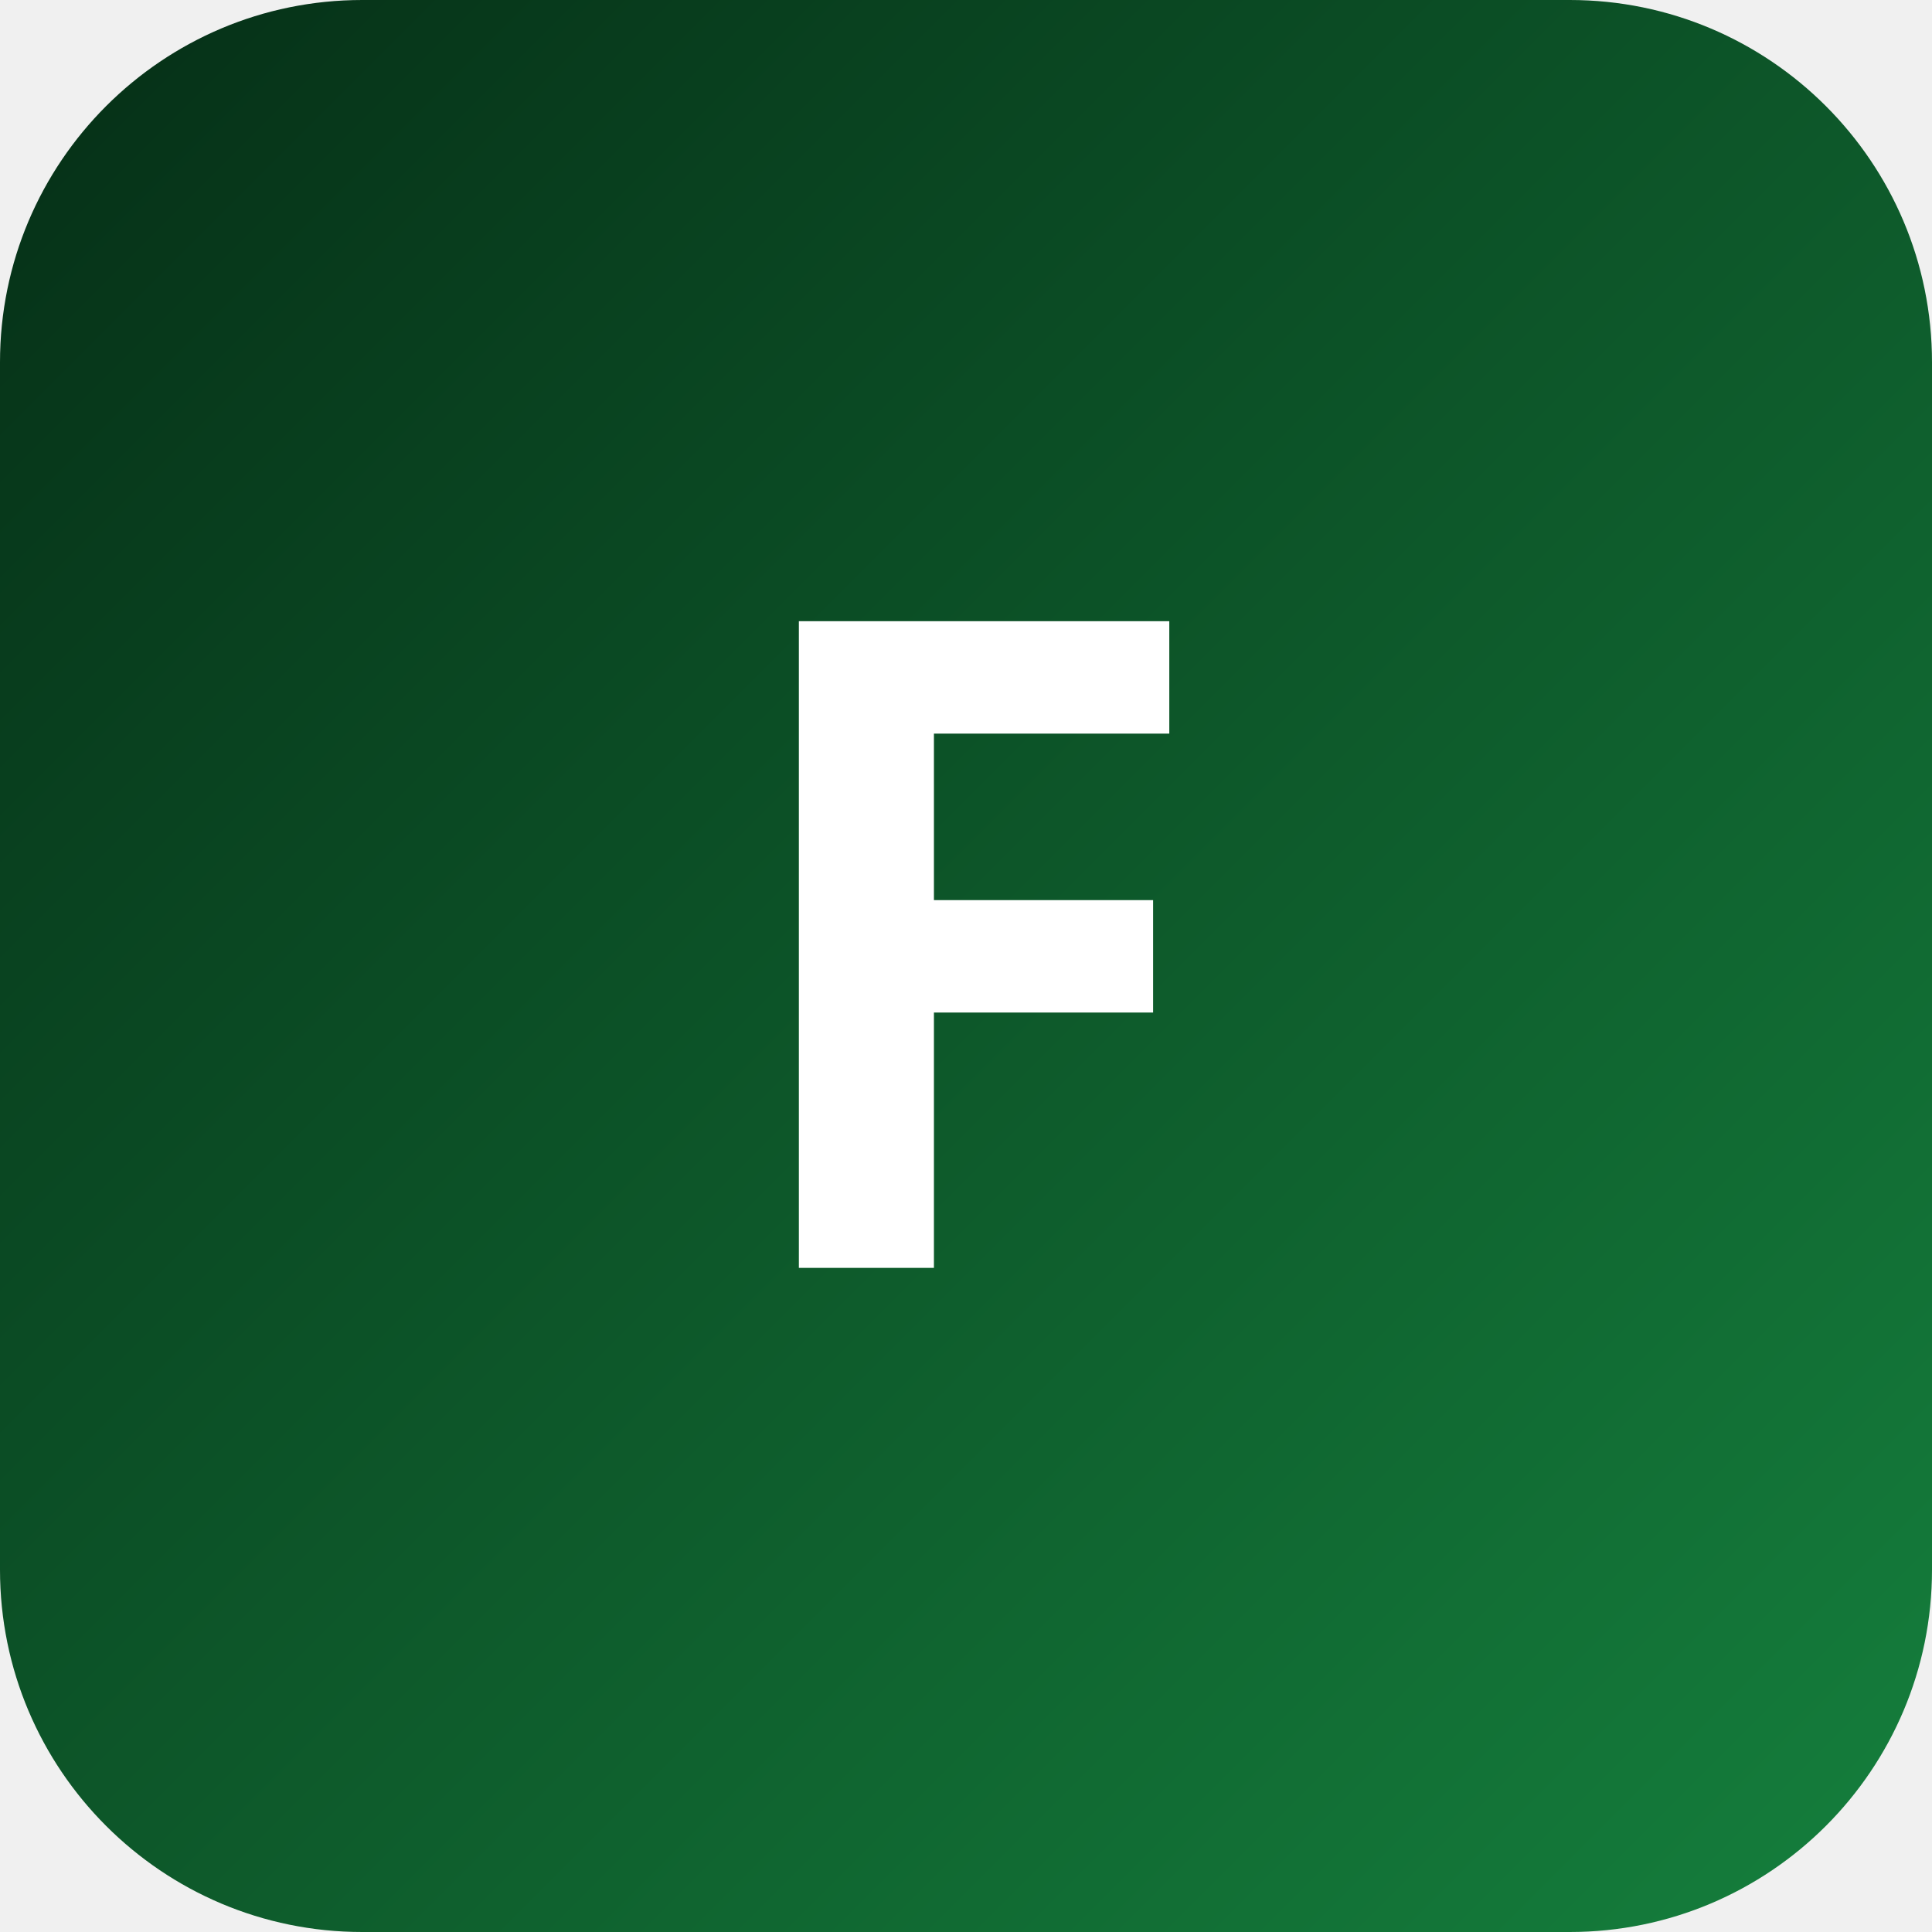
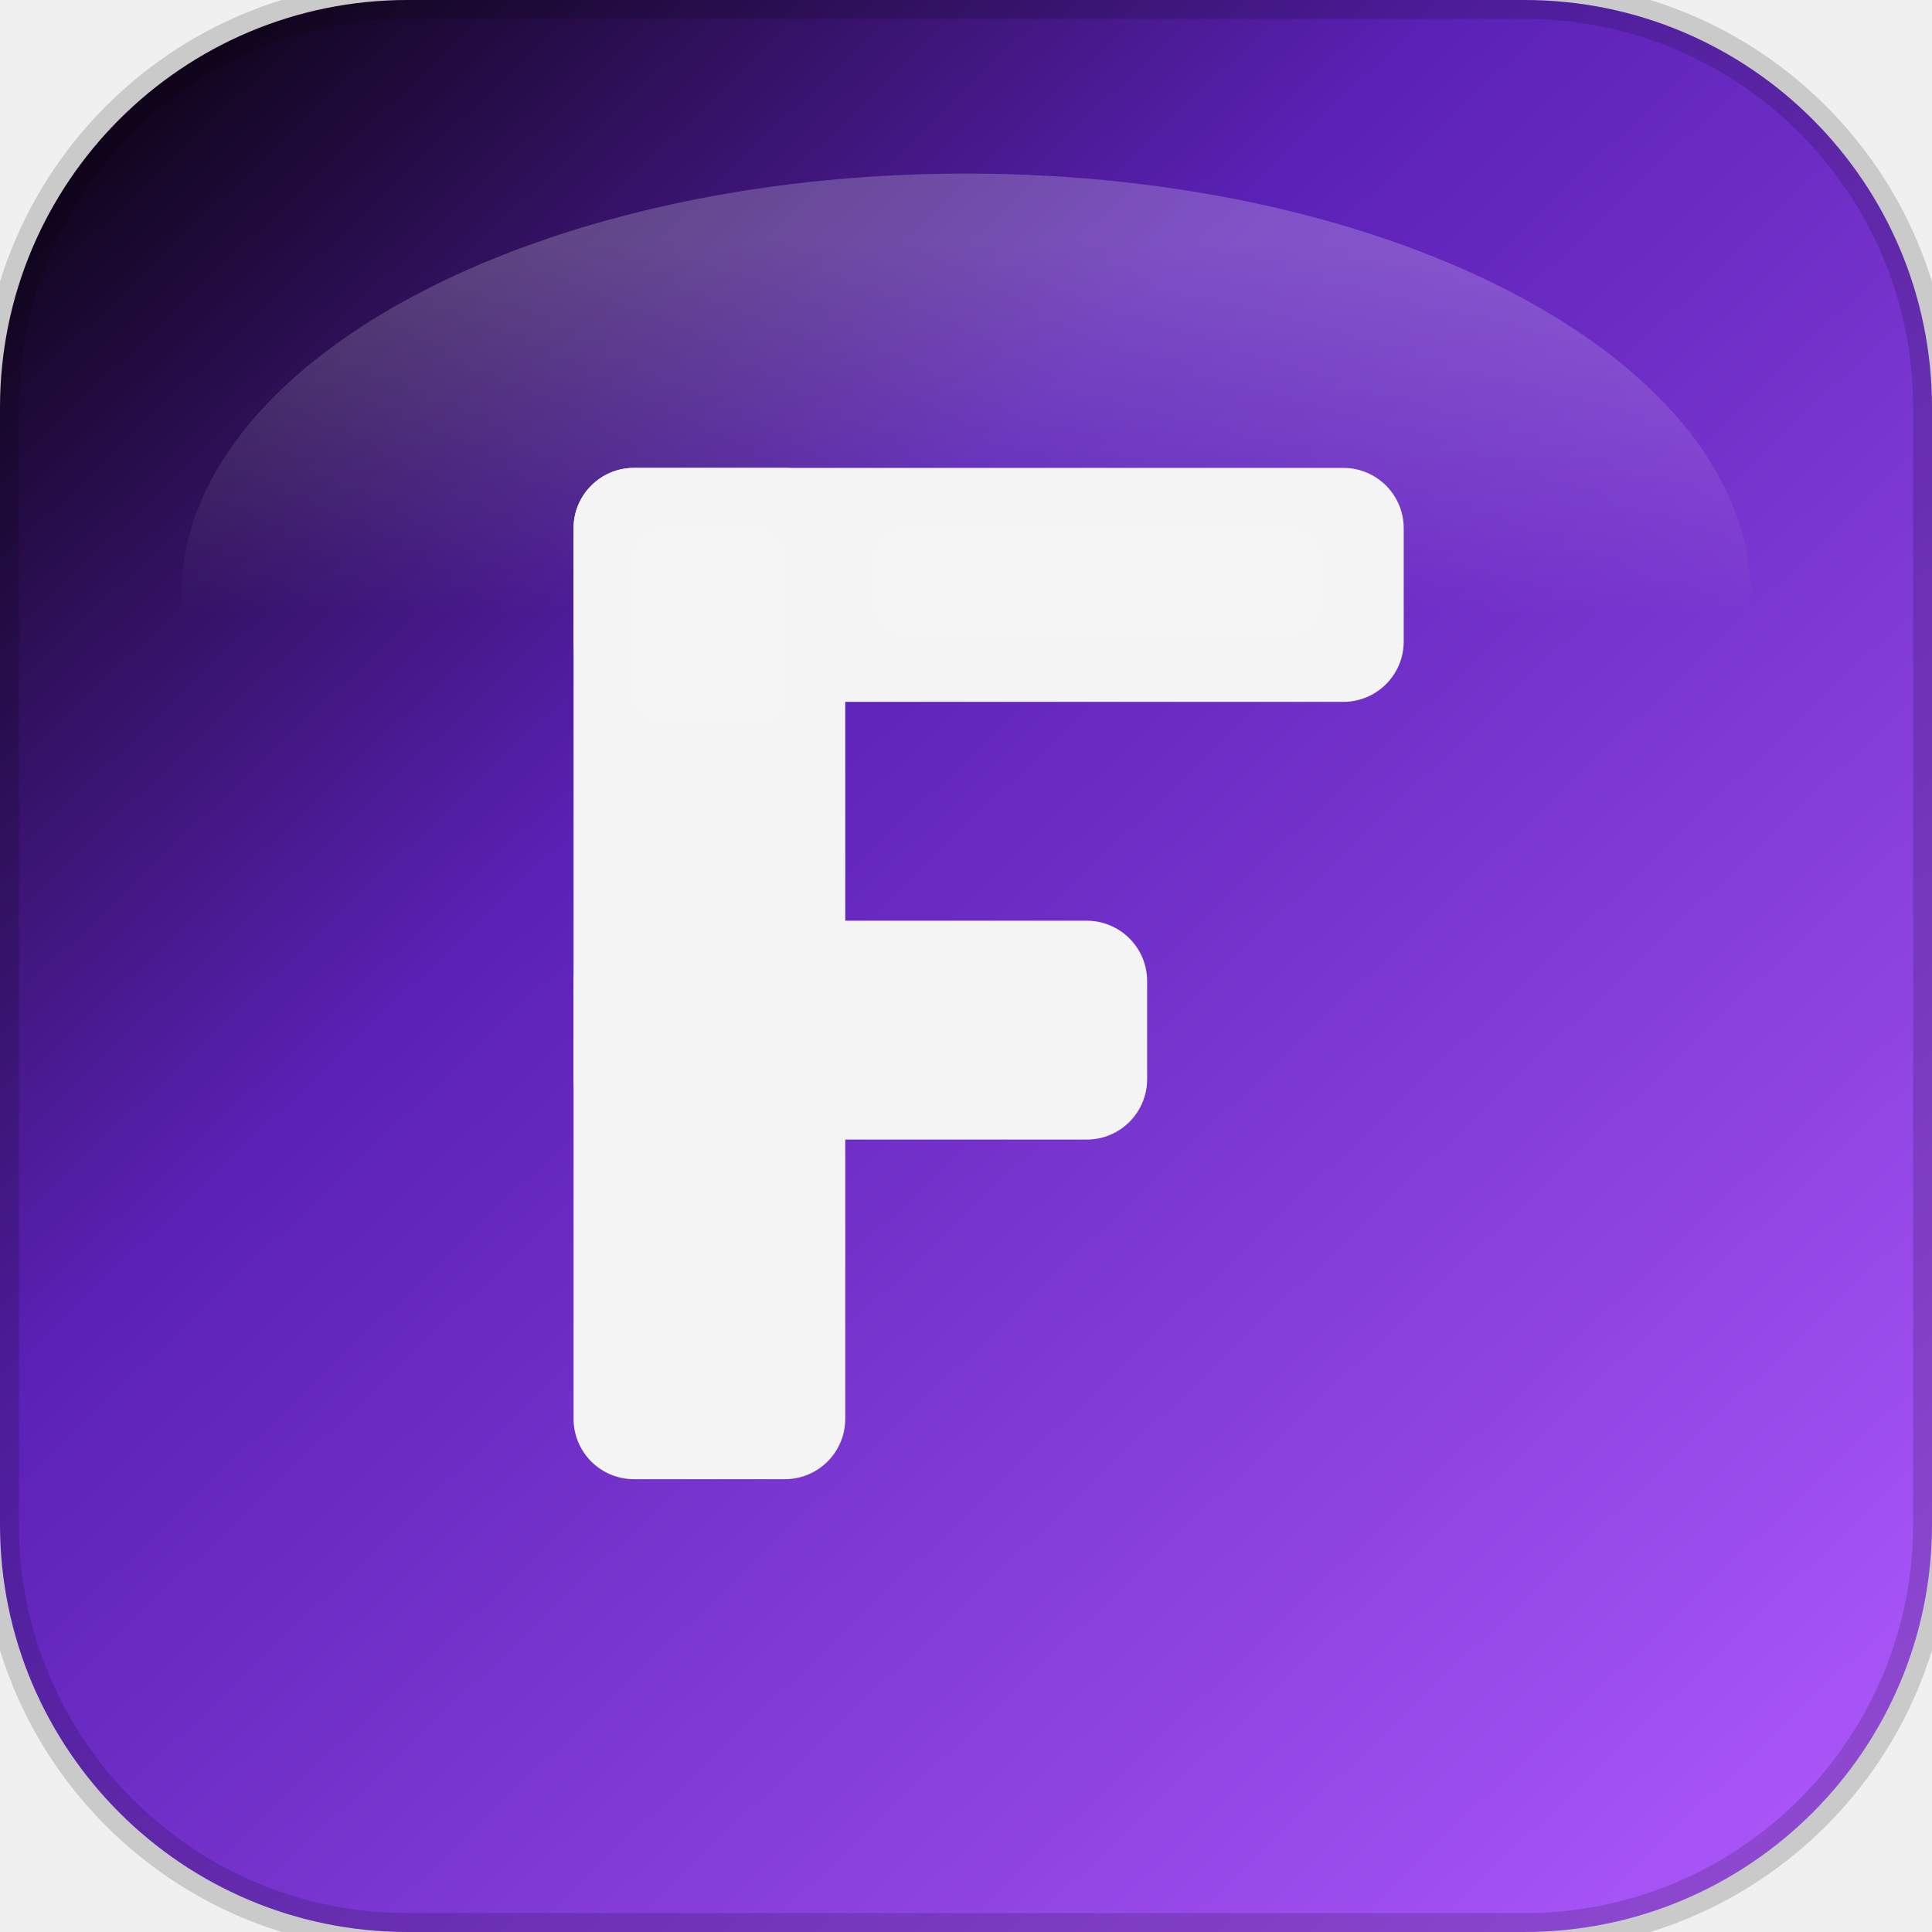
- <svg xmlns="http://www.w3.org/2000/svg" viewBox="0 0 192 192" width="192" height="192">
+ <svg xmlns="http://www.w3.org/2000/svg" viewBox="0 0 512 512" width="192" height="192" role="img" aria-label="Ferriol OS">
  <defs>
-     <linearGradient id="bg" x1="0%" y1="0%" x2="100%" y2="100%">
-       <stop offset="0%" style="stop-color:#052e16" />
-       <stop offset="100%" style="stop-color:#15803d" />
+     <linearGradient id="bg192" x1="8%" y1="6%" x2="92%" y2="94%">
+       <stop offset="0%" stop-color="#12051f" />
+       <stop offset="35%" stop-color="#5b21b6" />
+       <stop offset="100%" stop-color="#a855f7" />
+     </linearGradient>
+     <linearGradient id="shine192" x1="50%" y1="8%" x2="50%" y2="52%">
+       <stop offset="0%" stop-color="#fff" stop-opacity="0.22" />
+       <stop offset="100%" stop-color="#fff" stop-opacity="0" />
    </linearGradient>
  </defs>
-   <rect width="192" height="192" rx="36" fill="url(#bg)" />
-   <text x="96" y="126" font-family="system-ui, sans-serif" font-size="90" font-weight="700" fill="white" text-anchor="middle">F</text>
+   <rect width="512" height="512" rx="108" ry="108" fill="url(#bg192)" />
+   <rect width="512" height="512" rx="108" ry="108" fill="none" stroke="#000" stroke-opacity="0.16" stroke-width="10" />
+   <ellipse cx="256" cy="158" rx="208" ry="112" fill="url(#shine192)" />
+   <g fill="#f4f4f5">
+     <rect x="152" y="124" width="72" height="268" rx="16" ry="16" />
+     <rect x="152" y="124" width="220" height="62" rx="16" ry="16" />
+     <rect x="152" y="244" width="152" height="58" rx="16" ry="16" />
+   </g>
+   <g fill="#fff" opacity="0.12">
+     <rect x="168" y="140" width="40" height="52" rx="8" />
+     <rect x="232" y="140" width="118" height="28" rx="8" />
+   </g>
</svg>
